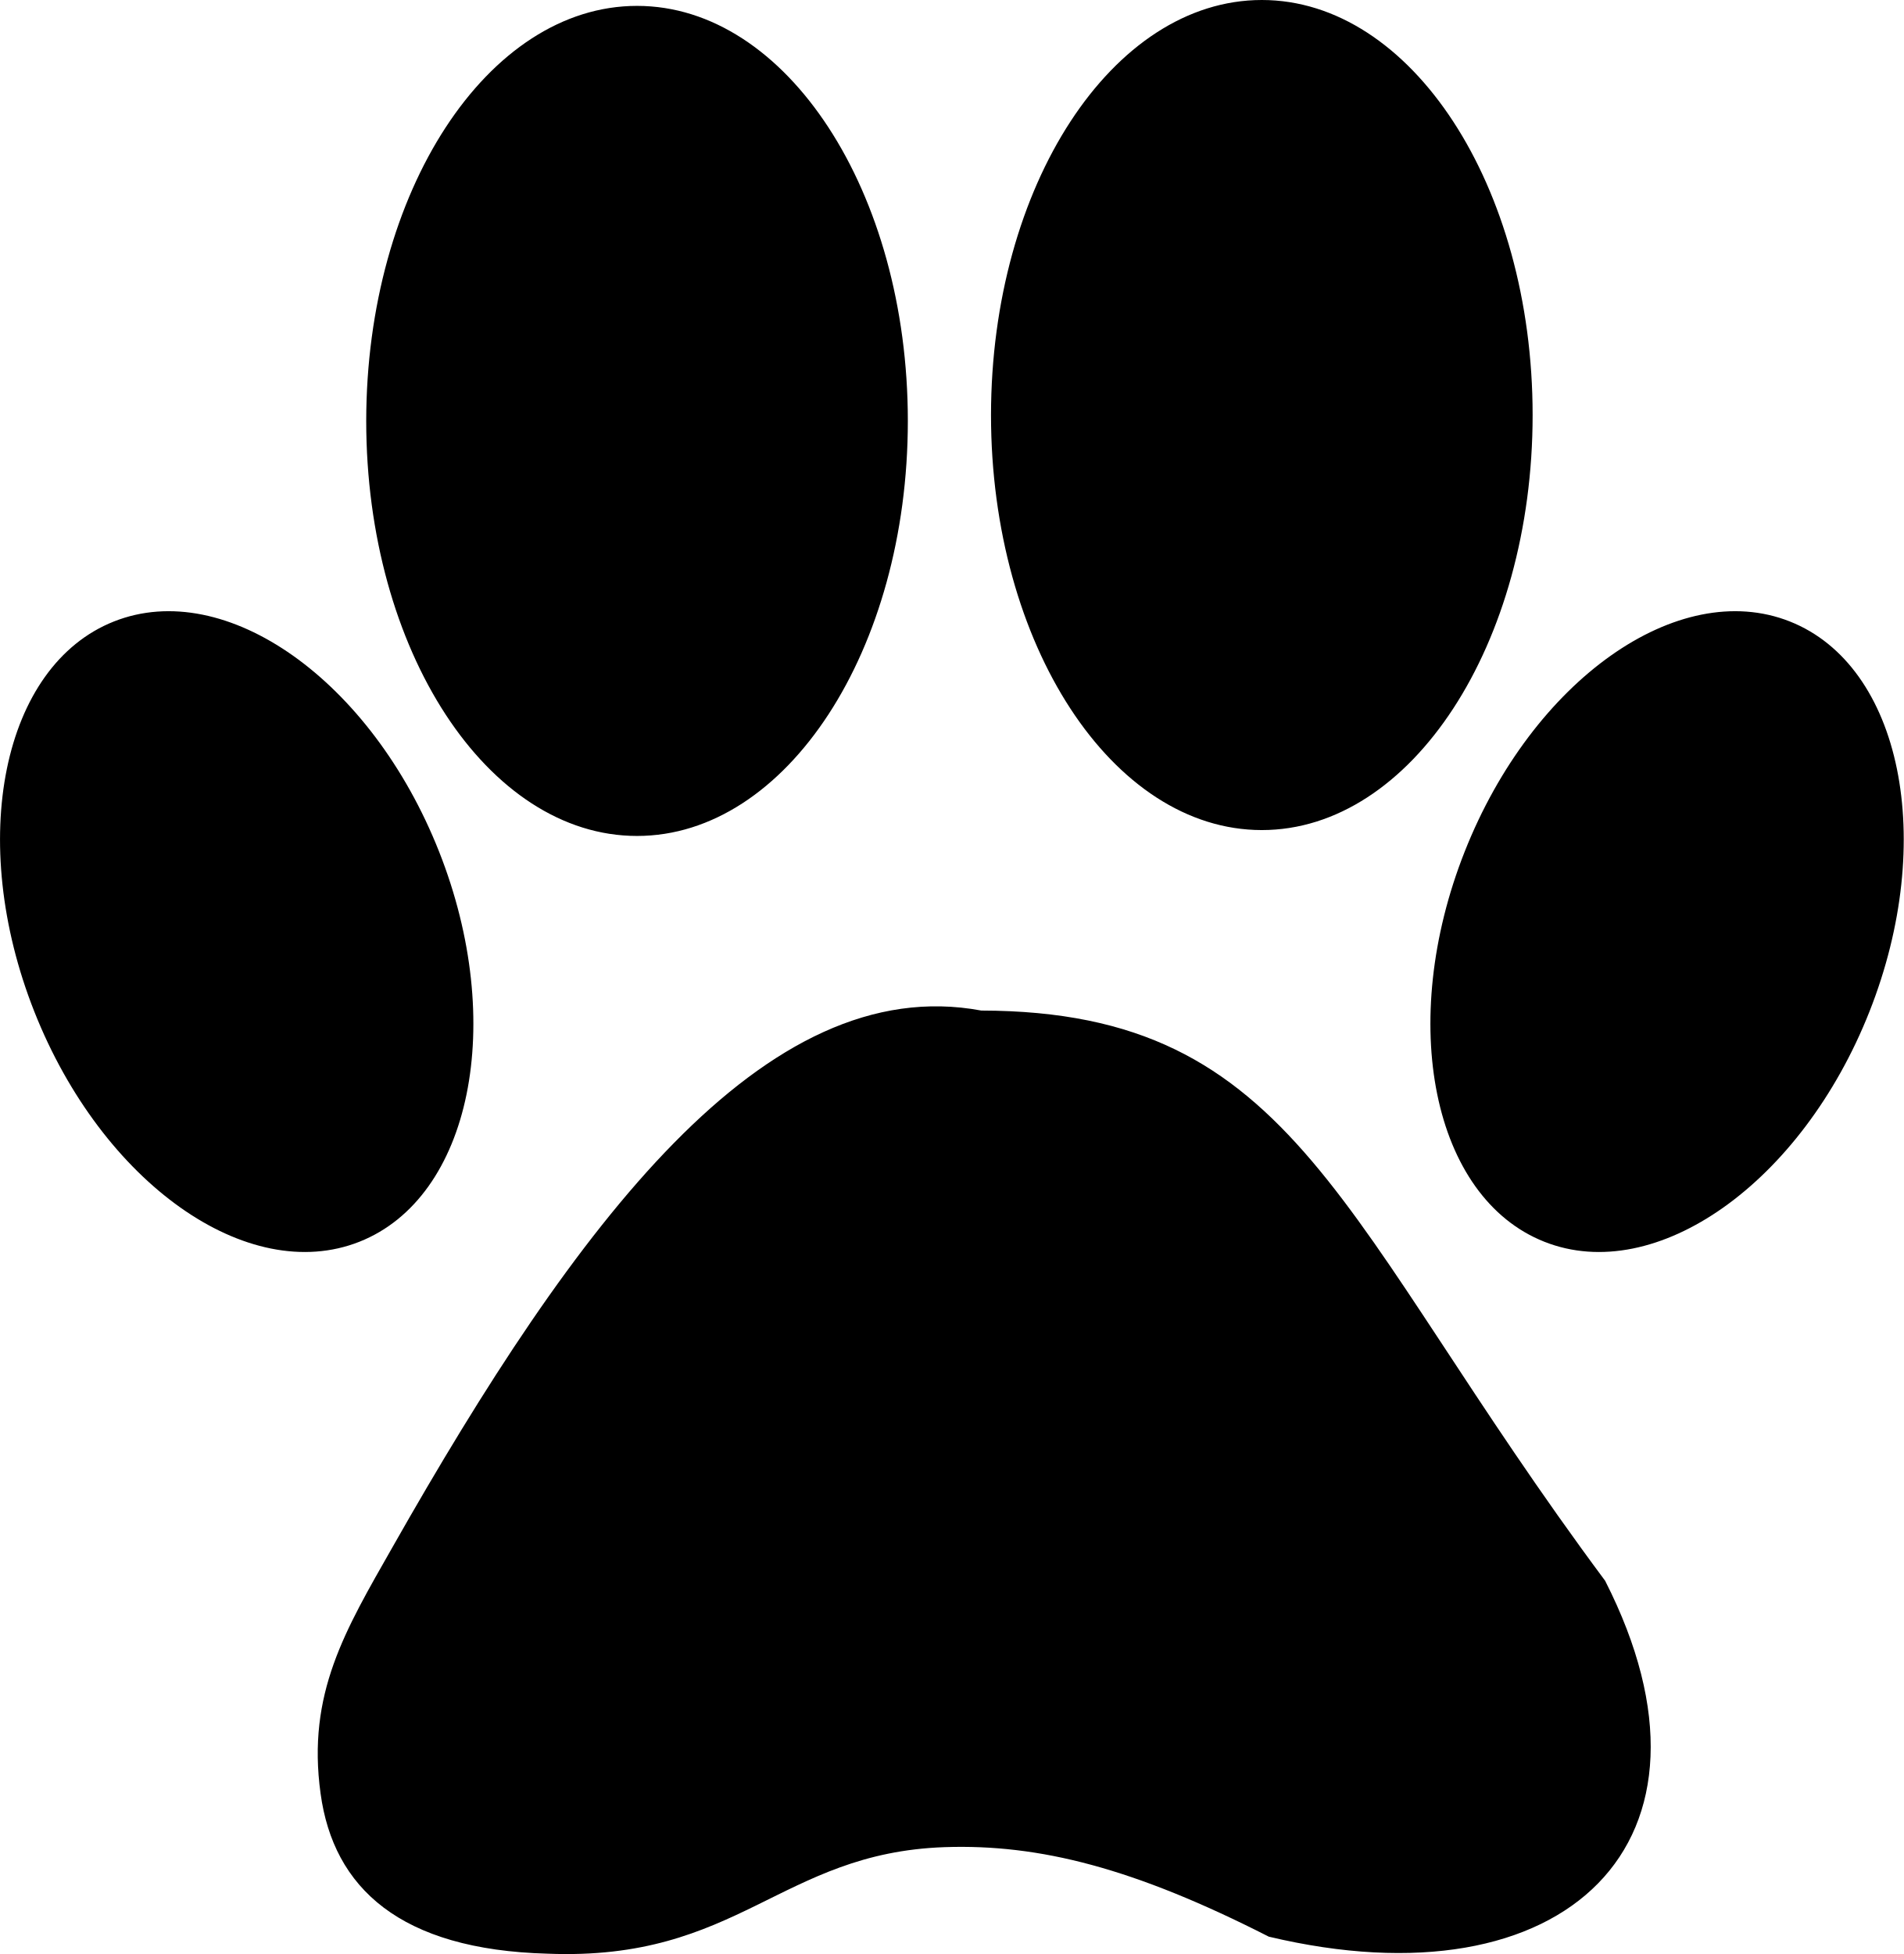
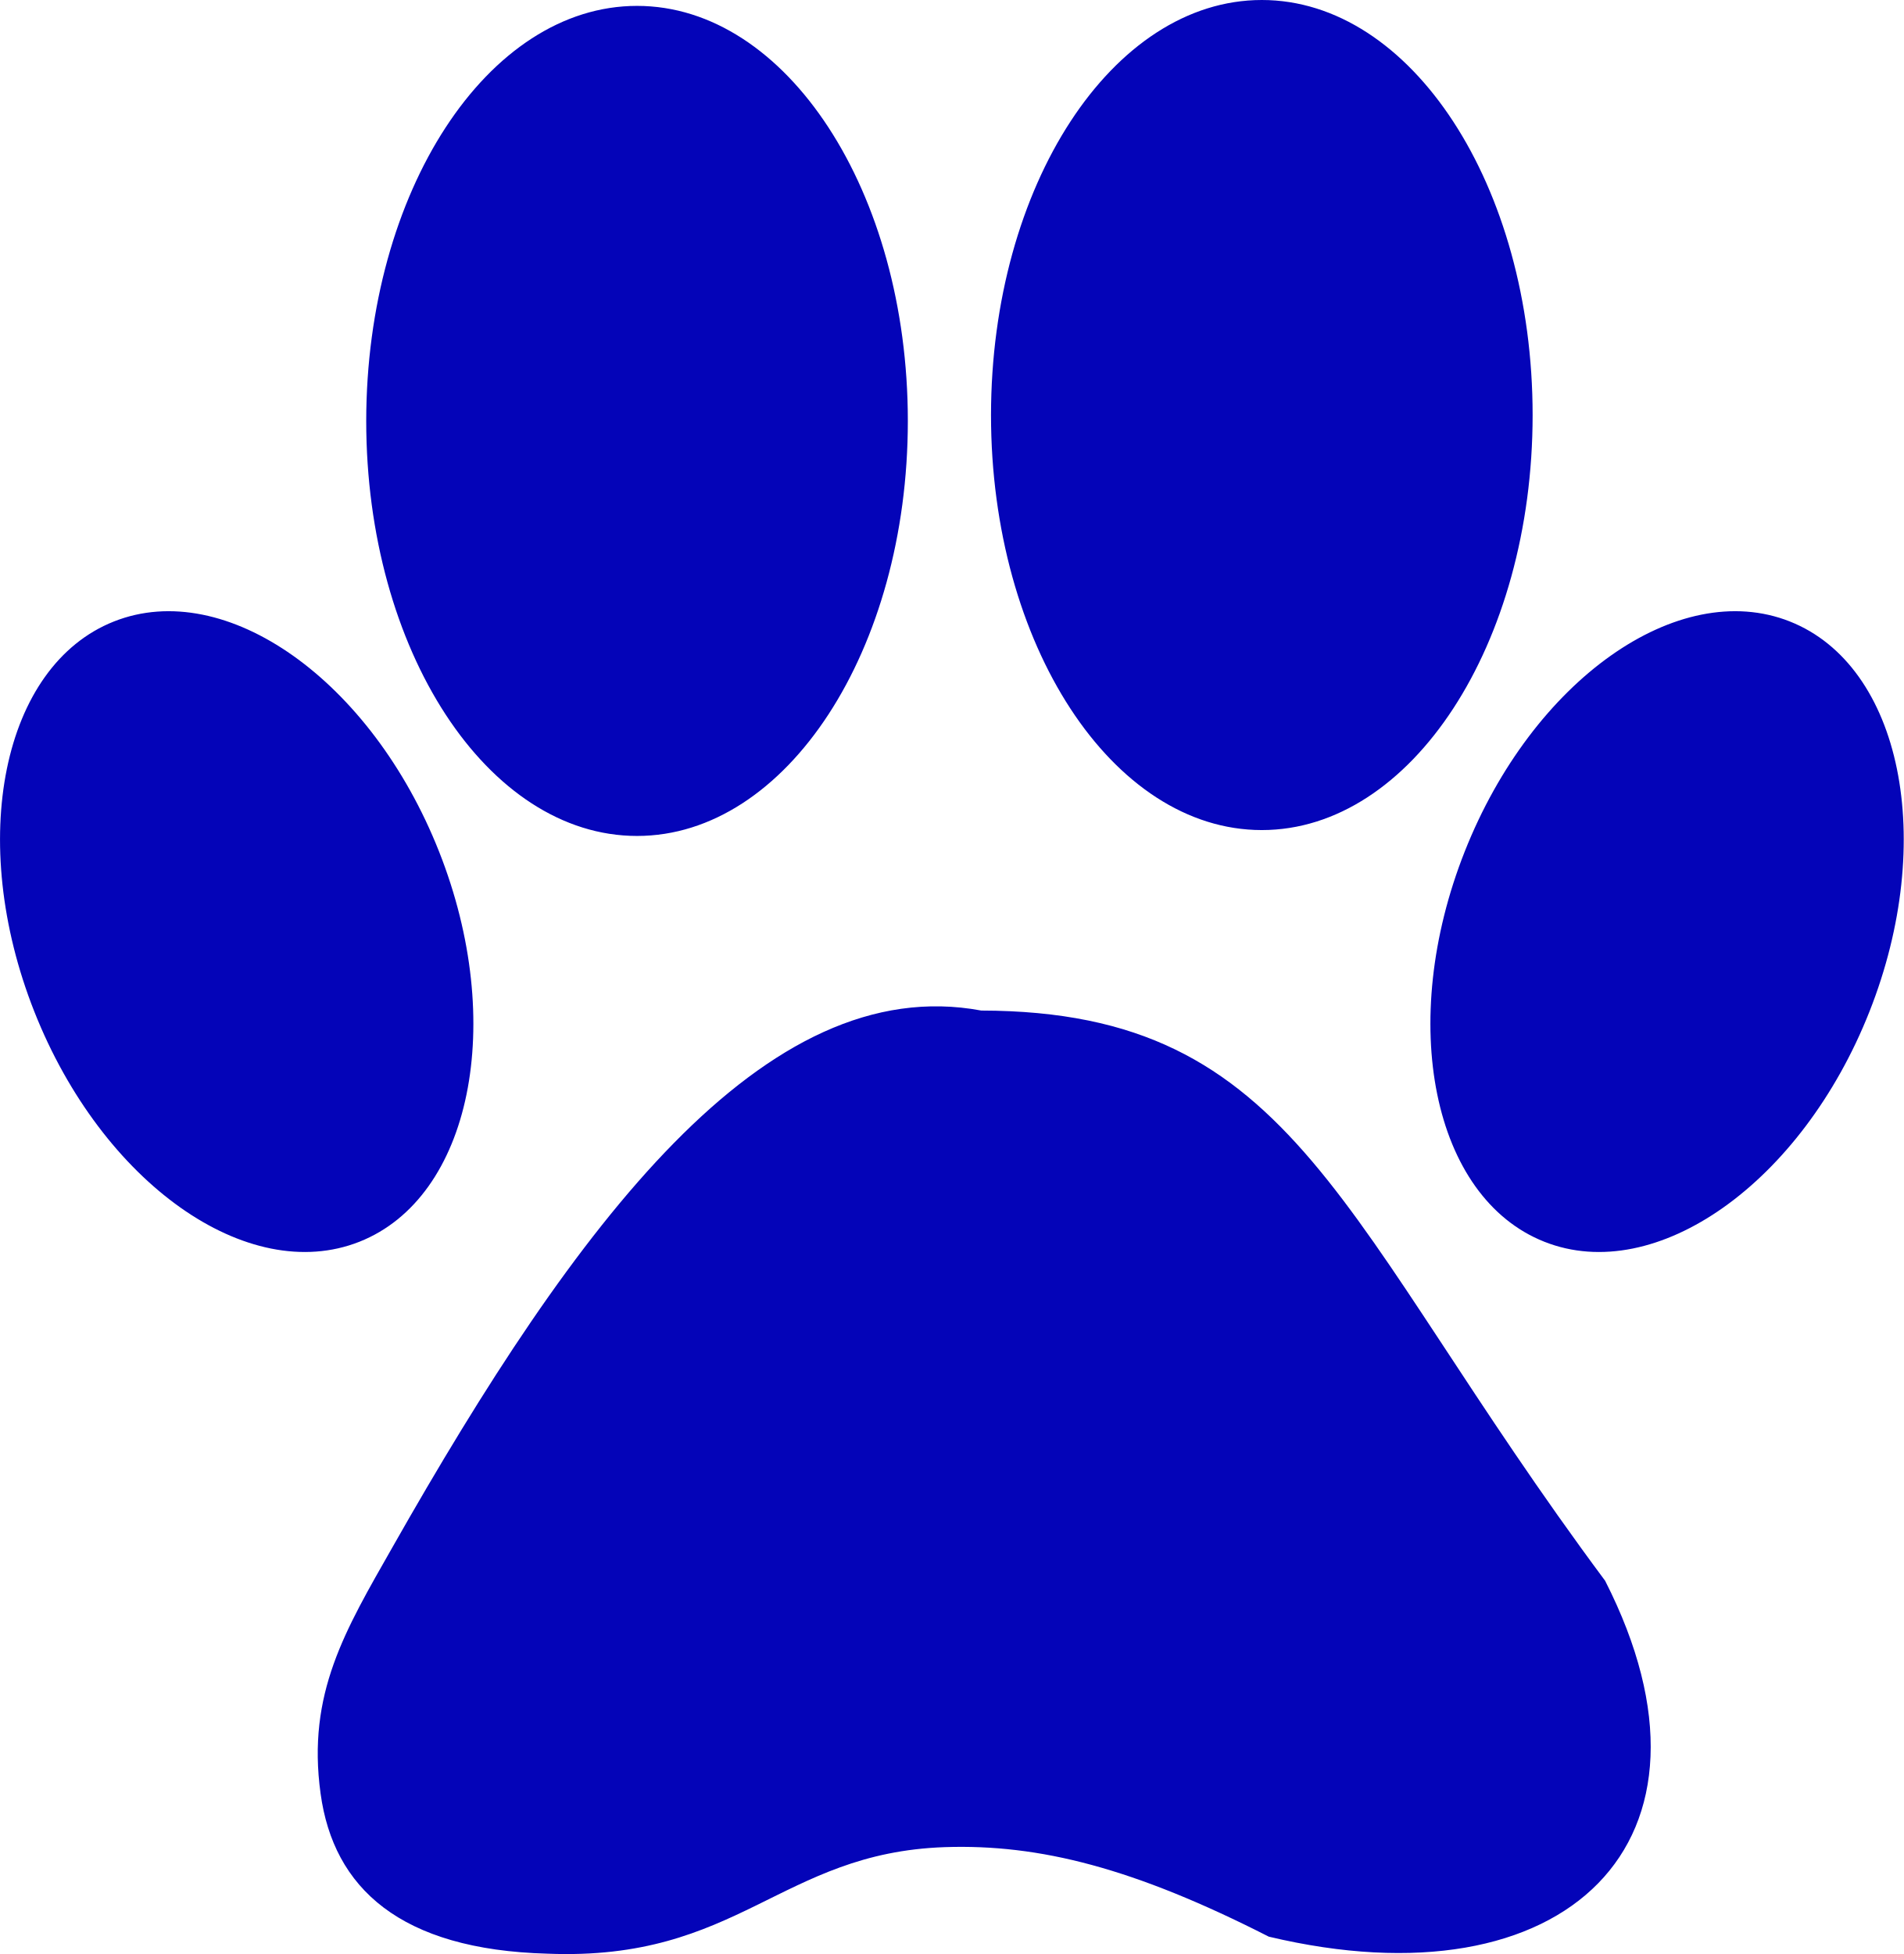
- <svg xmlns="http://www.w3.org/2000/svg" version="1.1" id="Layer_1" x="0px" y="0px" viewBox="0 0 119.72 122.88" style="enable-background:new 0 0 119.72 122.88" xml:space="preserve">
+ <svg xmlns="http://www.w3.org/2000/svg" version="1.1" style="" xml:space="preserve" width="119.72" height="122.88">
+   <rect id="backgroundrect" width="100%" height="100%" x="0" y="0" fill="none" stroke="none" />
  <style type="text/css">.st0{fill-rule:evenodd;clip-rule:evenodd;}</style>
-   <g>
-     <path class="st0" d="M40.06,0.37c9.4,0,17.03,11.69,17.03,26.1s-7.63,26.1-17.03,26.1c-9.4,0-17.03-11.68-17.03-26.1 C23.04,12.06,30.66,0.37,40.06,0.37L40.06,0.37z M61.71,63.55c19.94,0.04,22.42,13.25,39.23,35.86 c8.38,16.45-2.5,26.82-21.15,22.38c-8.46-4.31-14.41-5.83-20.38-5.63c-10.34,0.36-12.95,7.18-24.98,6.7 c-9.28-0.25-13.46-4.14-14.27-10.07c-0.87-6.3,1.56-10.28,4.52-15.49C36.18,77.02,48.07,61.01,61.71,63.55L61.71,63.55L61.71,63.55 z M7.17,39.08C0.14,41.86-2.1,52.85,2.16,63.62C6.42,74.39,15.57,80.87,22.6,78.09c7.03-2.78,9.27-13.77,5.01-24.54 C23.35,42.78,14.2,36.3,7.17,39.08L7.17,39.08z M112.55,39.08c7.03,2.78,9.27,13.77,5.01,24.54 c-4.26,10.77-13.42,17.25-20.44,14.47c-7.03-2.78-9.27-13.77-5.01-24.54C96.37,42.78,105.52,36.3,112.55,39.08L112.55,39.08z M79.35,0c9.4,0,17.03,11.69,17.03,26.1s-7.63,26.1-17.03,26.1c-9.4,0-17.03-11.68-17.03-26.1C62.33,11.69,69.95,0,79.35,0L79.35,0 z" />
+   <g class="currentLayer" style="">
+     <g id="svg_1" class="selected" fill="#0404b8" fill-opacity="1">
+       <path class="st0" d="M40.06,0.37c9.4,0,17.03,11.69,17.03,26.1s-7.63,26.1-17.03,26.1c-9.4,0-17.03-11.68-17.03-26.1 C23.04,12.06,30.66,0.37,40.06,0.37L40.06,0.37z M61.71,63.55c19.94,0.04,22.42,13.25,39.23,35.86 c8.38,16.45-2.5,26.82-21.15,22.38c-8.46-4.31-14.41-5.83-20.38-5.63c-10.34,0.36-12.95,7.18-24.98,6.7 c-9.28-0.25-13.46-4.14-14.27-10.07c-0.87-6.3,1.56-10.28,4.52-15.49C36.18,77.02,48.07,61.01,61.71,63.55L61.71,63.55L61.71,63.55 z M7.17,39.08C0.14,41.86-2.1,52.85,2.16,63.62C6.42,74.39,15.57,80.87,22.6,78.09c7.03-2.78,9.27-13.77,5.01-24.54 C23.35,42.78,14.2,36.3,7.17,39.08L7.17,39.08z M112.55,39.08c7.03,2.78,9.27,13.77,5.01,24.54 c-4.26,10.77-13.42,17.25-20.44,14.47c-7.03-2.78-9.27-13.77-5.01-24.54C96.37,42.78,105.52,36.3,112.55,39.08L112.55,39.08z M79.35,0c9.4,0,17.03,11.69,17.03,26.1s-7.63,26.1-17.03,26.1c-9.4,0-17.03-11.68-17.03-26.1C62.33,11.69,69.95,0,79.35,0L79.35,0 z" id="svg_2" fill="#0404b8" fill-opacity="1" />
+     </g>
  </g>
</svg>
